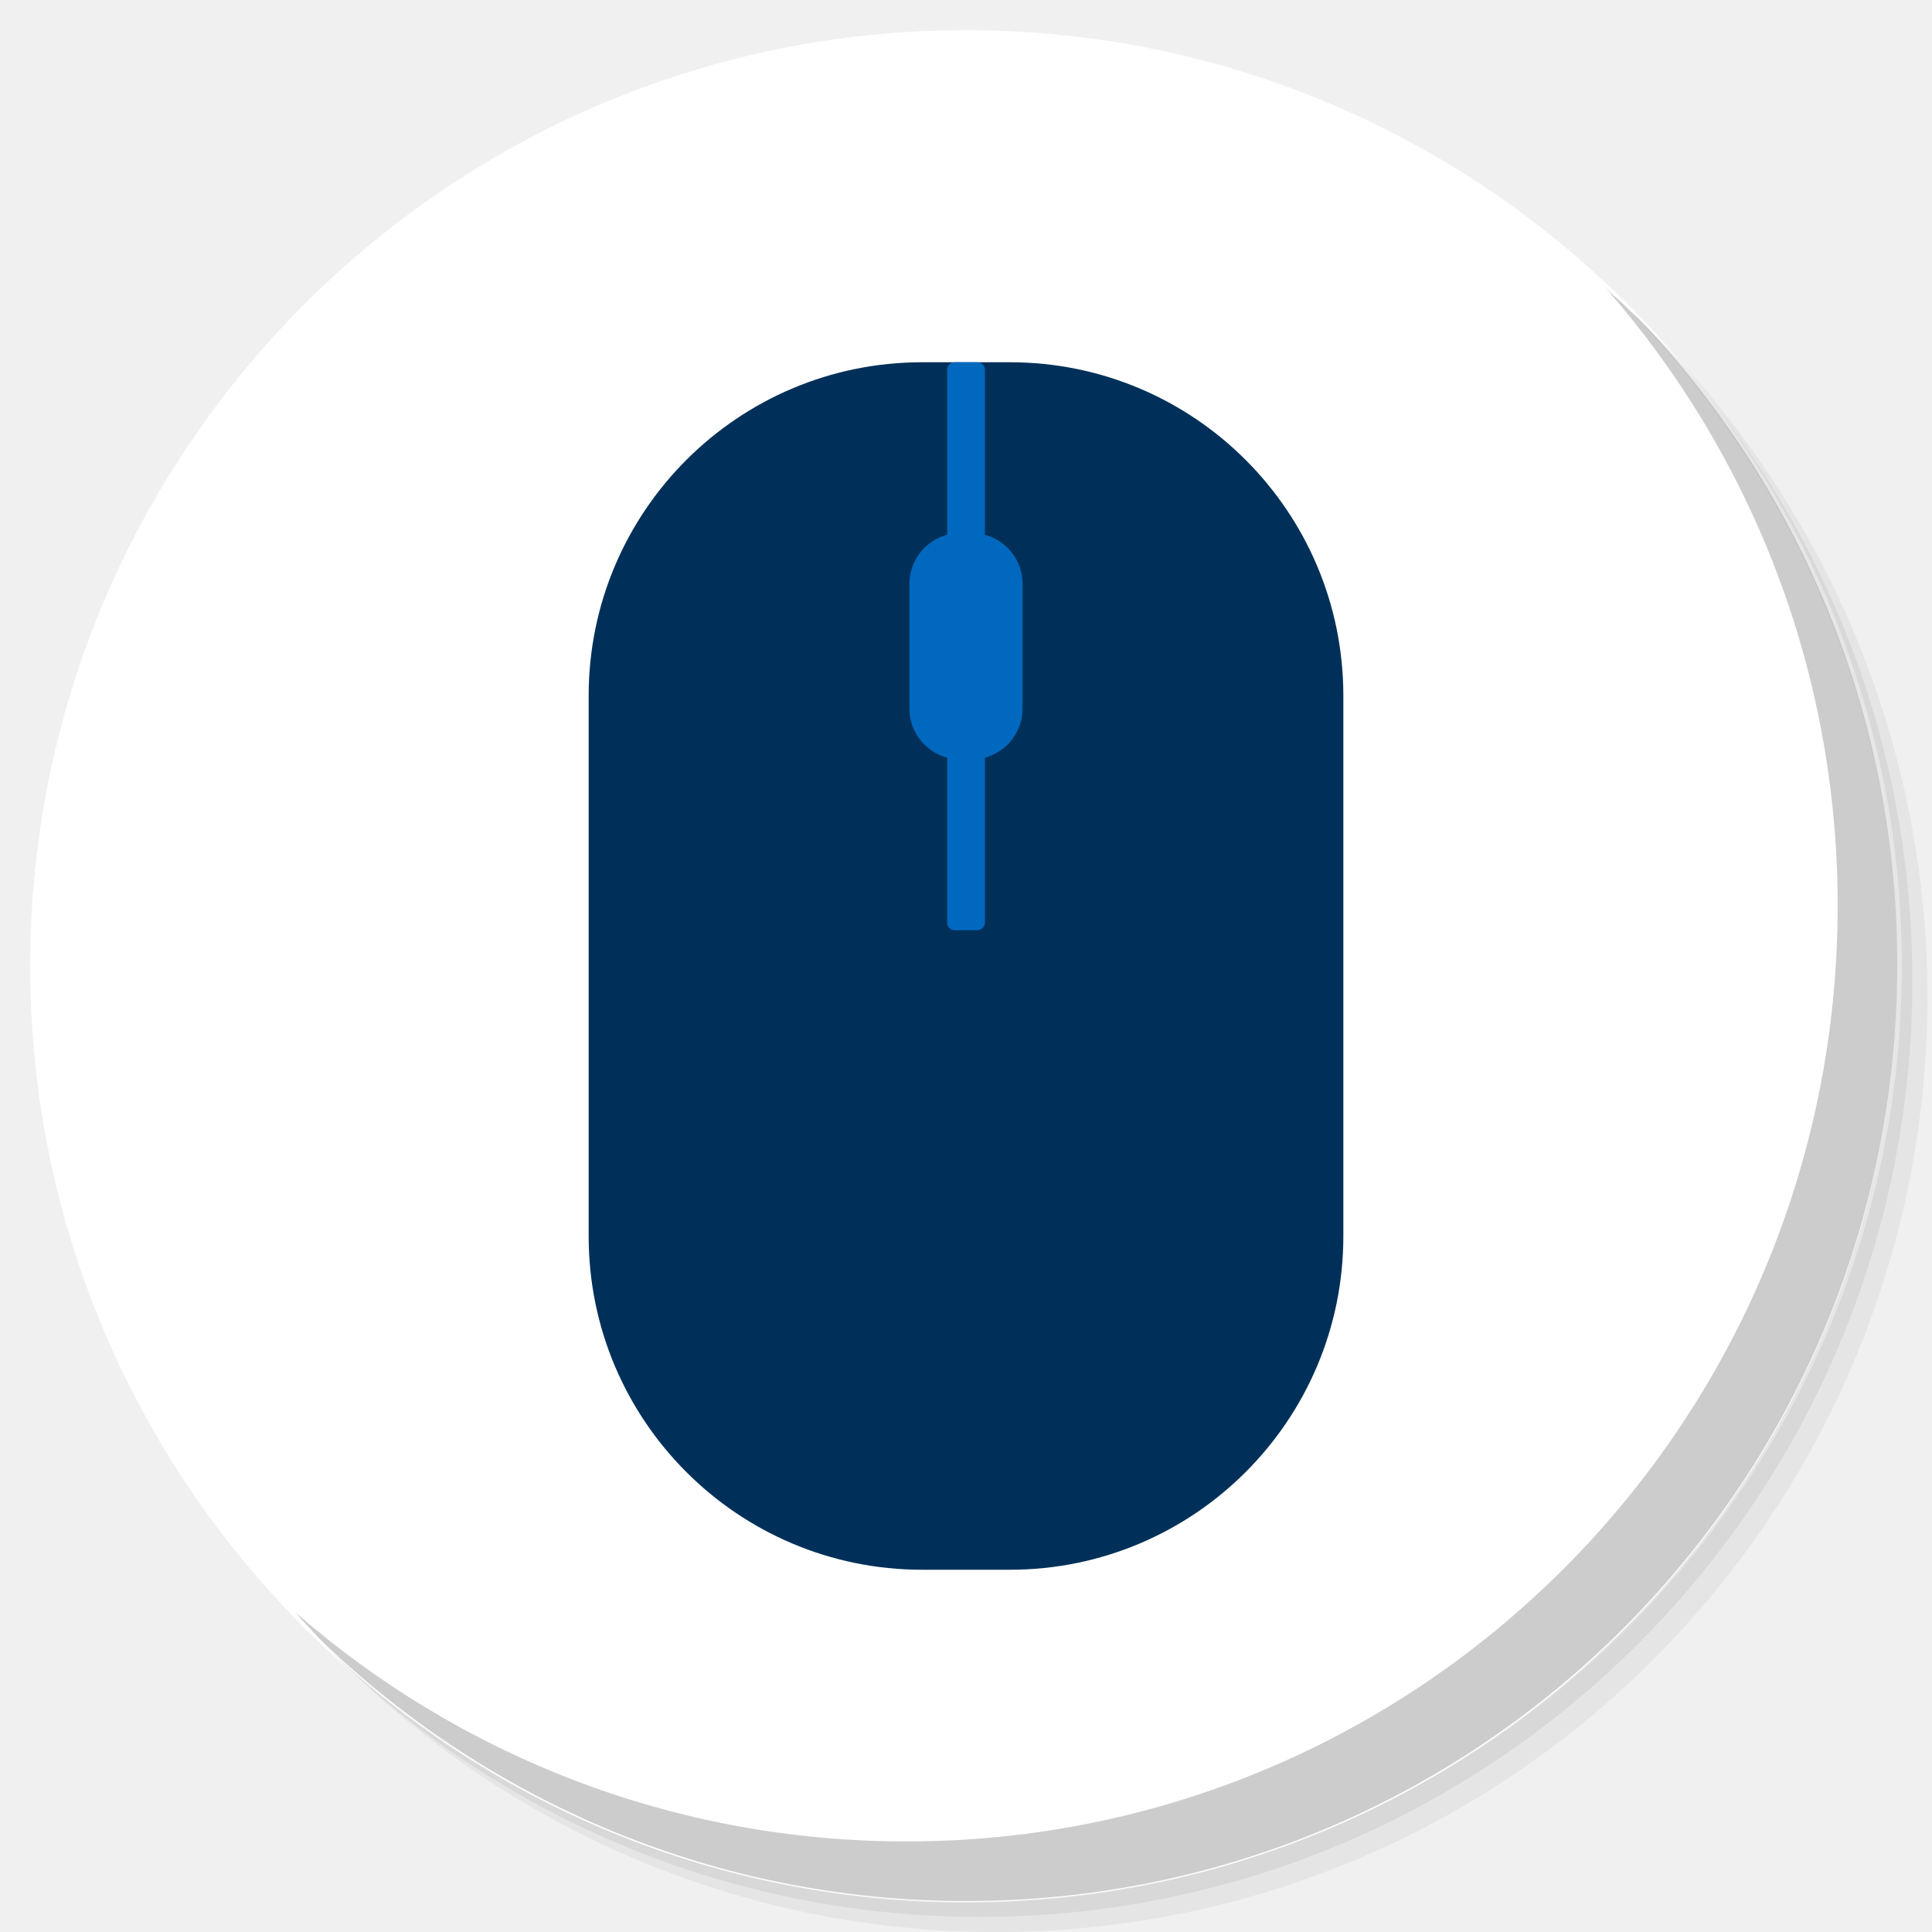
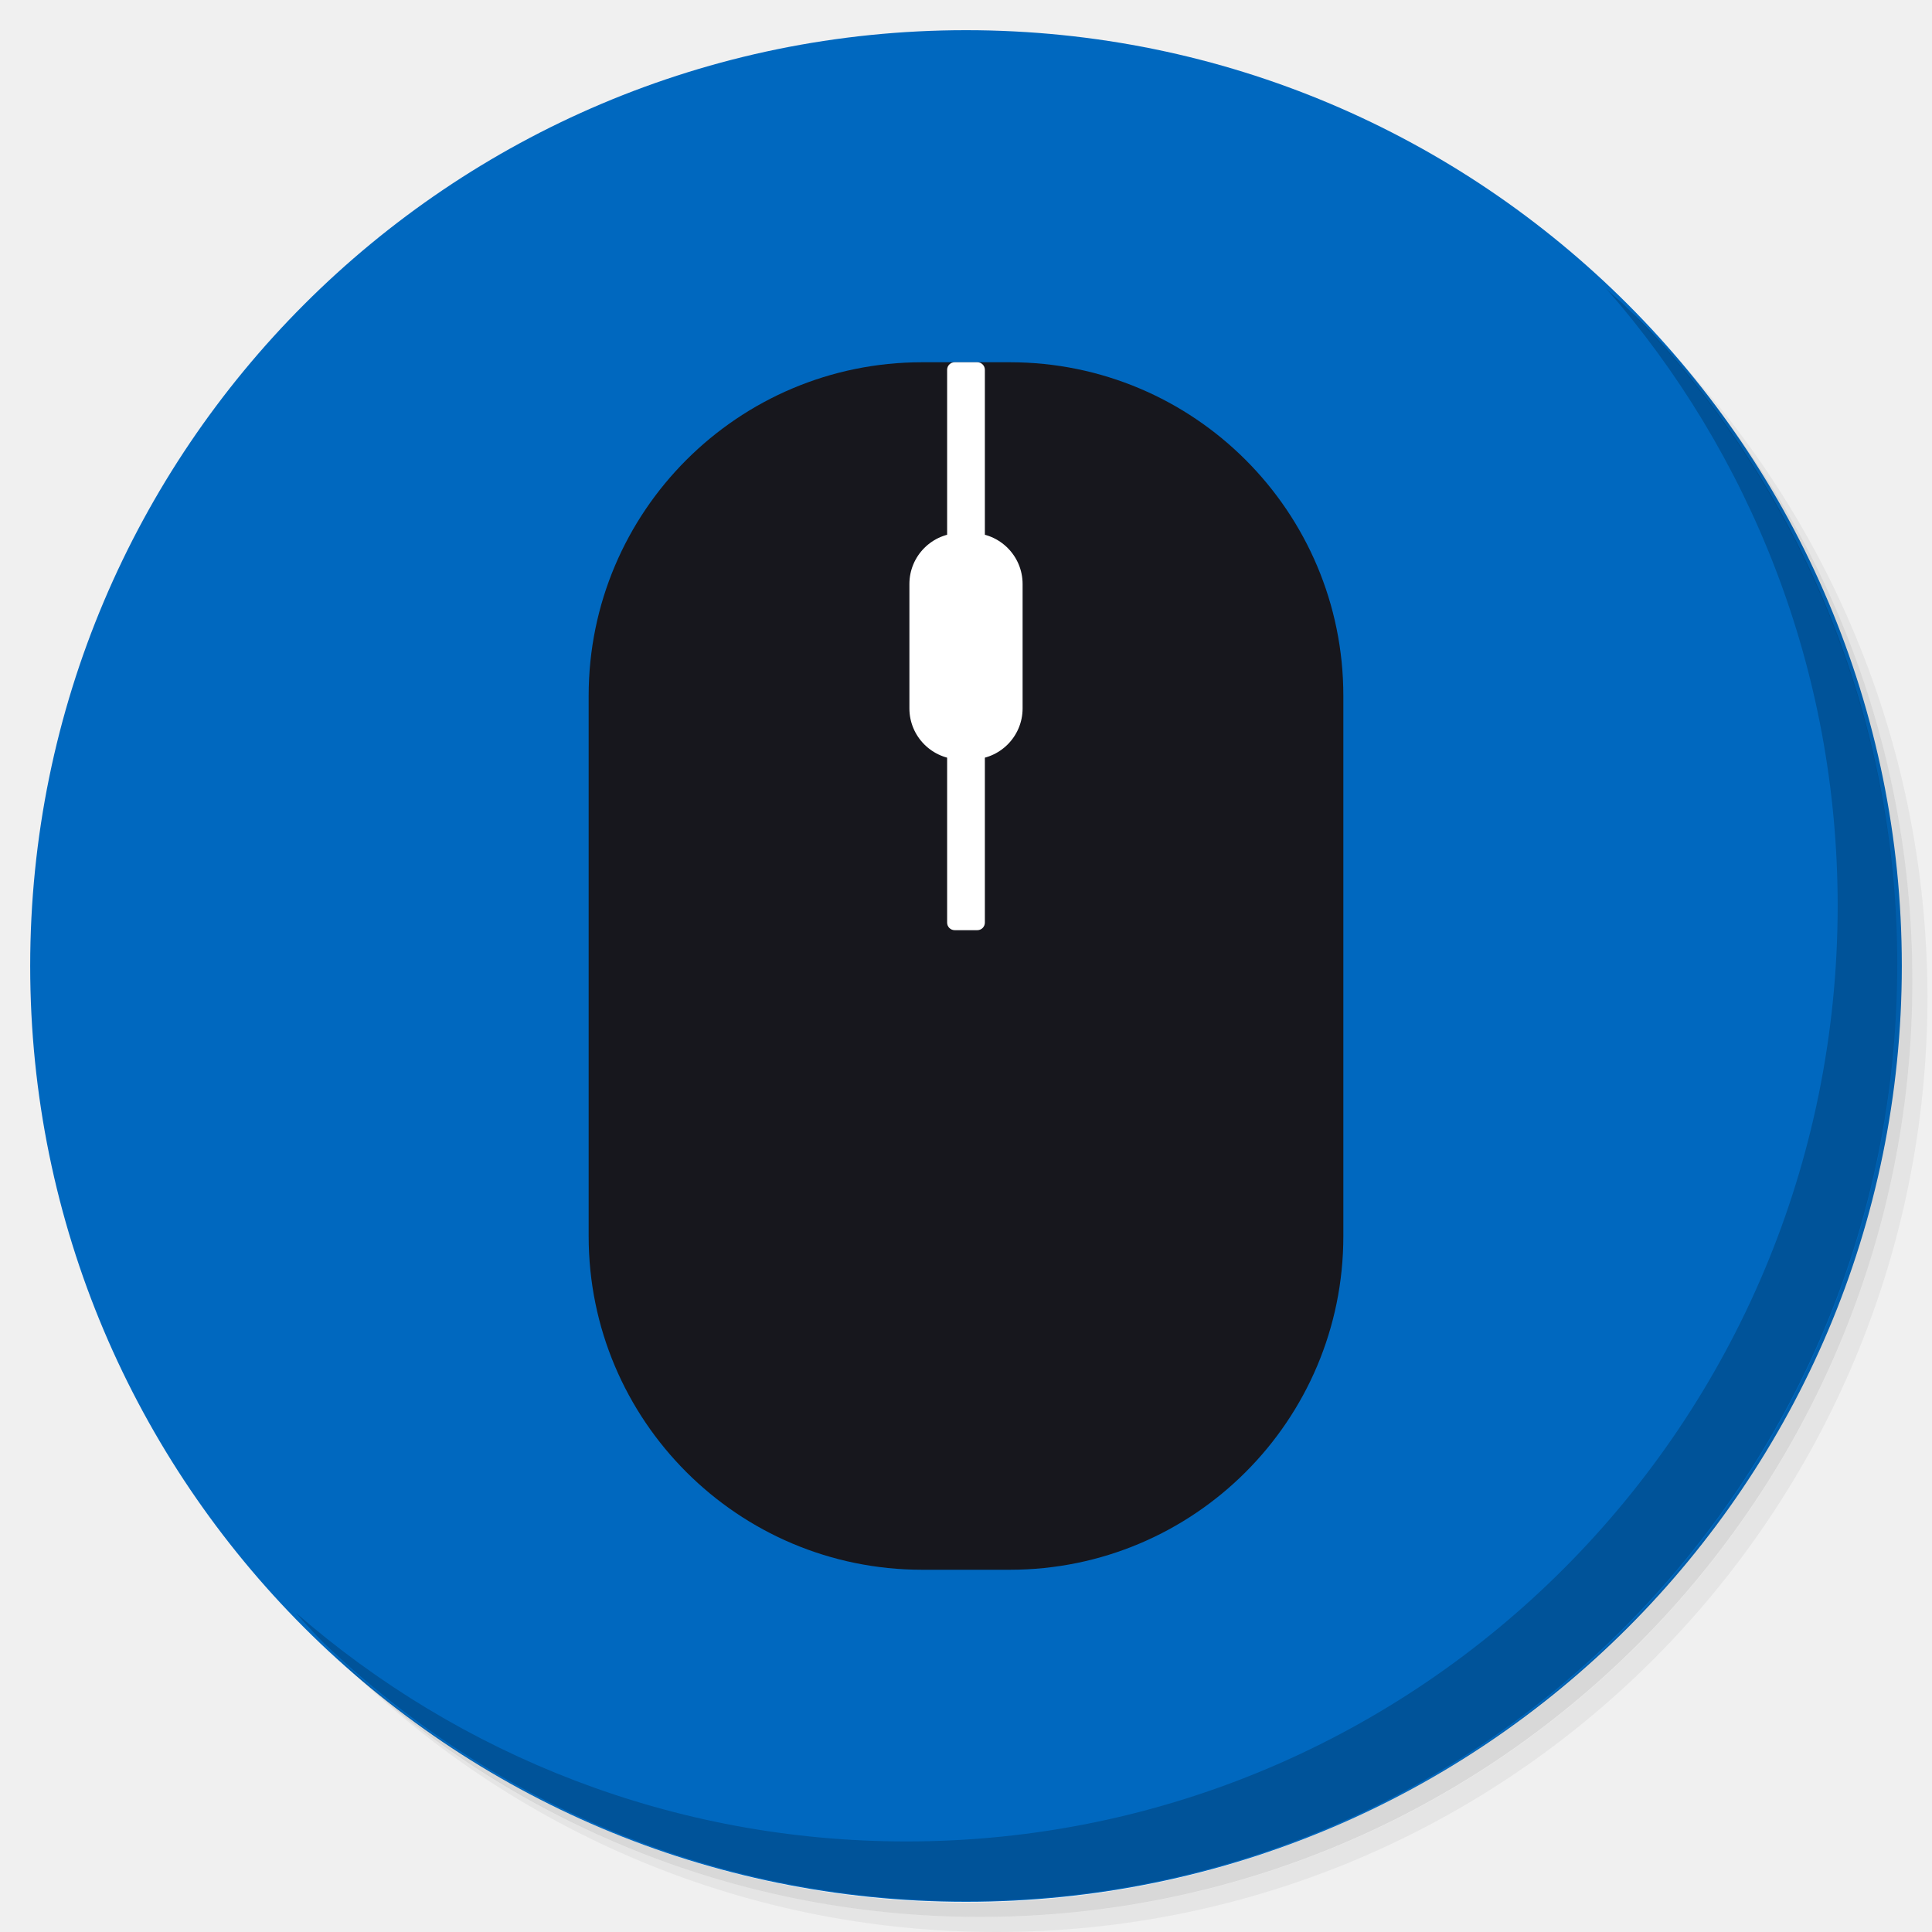
<svg xmlns="http://www.w3.org/2000/svg" xmlns:xlink="http://www.w3.org/1999/xlink" version="1.1" id="Layer_1" x="0px" y="0px" viewBox="0 0 256 256" enable-background="new 0 0 256 256" xml:space="preserve">
  <defs id="defs251">
    <clipPath id="b">
      <use width="100%" overflow="visible" xlink:href="#a" height="100%" id="use5" />
    </clipPath>
    <linearGradient x1="29.337" x2="81.837" y1="75.021" gradientUnits="userSpaceOnUse" y2="44.354" id="c">
      <stop id="stop10" offset="0" stop-opacity=".6" stop-color="#A52714" />
      <stop id="stop12" offset=".66" stop-opacity="0" stop-color="#A52714" />
    </linearGradient>
    <clipPath id="clipPath1232">
      <use width="100%" overflow="visible" xlink:href="#a" height="100%" id="use1230" />
    </clipPath>
    <clipPath id="clipPath1236">
      <use width="100%" overflow="visible" xlink:href="#a" height="100%" id="use1234" />
    </clipPath>
    <linearGradient x1="110.87" x2="52.538" y1="164.5" gradientUnits="userSpaceOnUse" y2="130.33" id="d">
      <stop id="stop23" offset="0" stop-opacity=".4" stop-color="#055524" />
      <stop id="stop25" offset=".33" stop-opacity="0" stop-color="#055524" />
    </linearGradient>
    <clipPath id="clipPath1244">
      <use width="100%" overflow="visible" xlink:href="#a" height="100%" id="use1242" />
    </clipPath>
    <clipPath id="clipPath1248">
      <use width="100%" overflow="visible" xlink:href="#a" height="100%" id="use1246" />
    </clipPath>
    <clipPath id="f">
      <use y="0" x="0" style="overflow:visible" id="use37" height="100%" xlink:href="#e" overflow="visible" width="100%" />
    </clipPath>
    <linearGradient x1="121.86" x2="136.55" y1="49.804" gradientUnits="userSpaceOnUse" y2="114.13" id="g">
      <stop id="stop42" offset="0" stop-opacity=".3" stop-color="#EA6100" />
      <stop id="stop44" offset=".66" stop-opacity="0" stop-color="#EA6100" />
    </linearGradient>
    <clipPath id="clipPath1258">
      <use width="100%" overflow="visible" xlink:href="#a" height="100%" id="use1256" />
    </clipPath>
    <clipPath id="clipPath1269">
      <use width="100%" overflow="visible" xlink:href="#a" height="100%" id="use1267" />
    </clipPath>
    <clipPath id="j">
      <use y="0" x="0" style="overflow:visible" id="use62" height="100%" xlink:href="#i" overflow="visible" width="100%" />
    </clipPath>
    <radialGradient id="l" gradientUnits="userSpaceOnUse" cy="55.948" cx="668.18" gradientTransform="translate(-576)" r="84.078">
      <stop stop-color="#3E2723" stop-opacity=".2" offset="0" id="stop73" />
      <stop stop-color="#3E2723" stop-opacity="0" offset="1" id="stop75" />
    </radialGradient>
    <clipPath id="clipPath1285">
      <use width="100%" overflow="visible" xlink:href="#a" height="100%" id="use1283" />
    </clipPath>
    <clipPath id="clipPath1289">
      <use width="100%" overflow="visible" xlink:href="#a" height="100%" id="use1287" />
    </clipPath>
    <clipPath id="n">
      <use y="0" x="0" style="overflow:visible" id="use83" height="100%" xlink:href="#m" overflow="visible" width="100%" />
    </clipPath>
    <radialGradient id="p" gradientUnits="userSpaceOnUse" cy="48.52" cx="597.88" gradientTransform="translate(-576)" r="78.044">
      <stop stop-color="#3E2723" stop-opacity=".2" offset="0" id="stop94" />
      <stop stop-color="#3E2723" stop-opacity="0" offset="1" id="stop96" />
    </radialGradient>
    <clipPath id="clipPath1305">
      <use width="100%" overflow="visible" xlink:href="#a" height="100%" id="use1303" />
    </clipPath>
    <radialGradient id="q" gradientUnits="userSpaceOnUse" cy="96.138" cx="671.84" gradientTransform="translate(-576)" r="87.87">
      <stop stop-color="#263238" stop-opacity=".2" offset="0" id="stop101" />
      <stop stop-color="#263238" stop-opacity="0" offset="1" id="stop103" />
    </radialGradient>
    <clipPath id="clipPath1312">
      <use width="100%" overflow="visible" xlink:href="#a" height="100%" id="use1310" />
    </clipPath>
    <clipPath id="clipPath1316">
      <use width="100%" overflow="visible" xlink:href="#a" height="100%" id="use1314" />
    </clipPath>
    <clipPath id="clipPath1320">
      <use width="100%" overflow="visible" xlink:href="#a" height="100%" id="use1318" />
    </clipPath>
    <clipPath id="clipPath1324">
      <use width="100%" overflow="visible" xlink:href="#a" height="100%" id="use1322" />
    </clipPath>
    <path d="m 8,184 h 83.77 l 38.88,-38.88 V 116 H 61.36 L 8,24.48 Z" id="e" />
    <path d="m 96,56 34.65,60 -38.88,68 H 184 V 56 Z" id="i" />
    <path d="M 21.97,8 V 48.34 L 61.36,116 96,56 h 88 V 8 Z" id="m" />
    <clipPath id="b-1">
      <use width="100%" overflow="visible" xlink:href="#a" height="100%" id="use5-7" />
    </clipPath>
    <clipPath id="clipPath1232-2">
      <use width="100%" overflow="visible" xlink:href="#a" height="100%" id="use1230-2" />
    </clipPath>
    <clipPath id="clipPath1236-6">
      <use width="100%" overflow="visible" xlink:href="#a" height="100%" id="use1234-1" />
    </clipPath>
    <clipPath id="clipPath1244-1">
      <use width="100%" overflow="visible" xlink:href="#a" height="100%" id="use1242-5" />
    </clipPath>
    <clipPath id="clipPath1248-9">
      <use width="100%" overflow="visible" xlink:href="#a" height="100%" id="use1246-4" />
    </clipPath>
    <clipPath id="f-9">
      <use y="0" x="0" style="overflow:visible" id="use37-0" height="100%" xlink:href="#e-8" overflow="visible" width="100%" />
    </clipPath>
    <clipPath id="clipPath1258-7">
      <use width="100%" overflow="visible" xlink:href="#a" height="100%" id="use1256-7" />
    </clipPath>
    <clipPath id="clipPath1269-1">
      <use width="100%" overflow="visible" xlink:href="#a" height="100%" id="use1267-1" />
    </clipPath>
    <clipPath id="j-5">
      <use y="0" x="0" style="overflow:visible" id="use62-9" height="100%" xlink:href="#i-5" overflow="visible" width="100%" />
    </clipPath>
    <radialGradient id="l-7" gradientUnits="userSpaceOnUse" cy="55.948" cx="668.18" gradientTransform="translate(-576)" r="84.078">
      <stop stop-color="#3E2723" stop-opacity=".2" offset="0" id="stop73-7" />
      <stop stop-color="#3E2723" stop-opacity="0" offset="1" id="stop75-6" />
    </radialGradient>
    <clipPath id="clipPath1285-7">
      <use width="100%" overflow="visible" xlink:href="#a" height="100%" id="use1283-3" />
    </clipPath>
    <clipPath id="clipPath1289-6">
      <use width="100%" overflow="visible" xlink:href="#a" height="100%" id="use1287-5" />
    </clipPath>
    <clipPath id="n-6">
      <use y="0" x="0" style="overflow:visible" id="use83-3" height="100%" xlink:href="#m-6" overflow="visible" width="100%" />
    </clipPath>
    <radialGradient id="p-9" gradientUnits="userSpaceOnUse" cy="48.52" cx="597.88" gradientTransform="translate(-576)" r="78.044">
      <stop stop-color="#3E2723" stop-opacity=".2" offset="0" id="stop94-4" />
      <stop stop-color="#3E2723" stop-opacity="0" offset="1" id="stop96-8" />
    </radialGradient>
    <clipPath id="clipPath1305-1">
      <use width="100%" overflow="visible" xlink:href="#a" height="100%" id="use1303-2" />
    </clipPath>
    <radialGradient id="q-9" gradientUnits="userSpaceOnUse" cy="96.138" cx="671.84" gradientTransform="translate(-576)" r="87.87">
      <stop stop-color="#263238" stop-opacity=".2" offset="0" id="stop101-3" />
      <stop stop-color="#263238" stop-opacity="0" offset="1" id="stop103-9" />
    </radialGradient>
    <clipPath id="clipPath1312-0">
      <use width="100%" overflow="visible" xlink:href="#a" height="100%" id="use1310-8" />
    </clipPath>
    <clipPath id="clipPath1316-8">
      <use width="100%" overflow="visible" xlink:href="#a" height="100%" id="use1314-5" />
    </clipPath>
    <clipPath id="clipPath1320-0">
      <use width="100%" overflow="visible" xlink:href="#a" height="100%" id="use1318-9" />
    </clipPath>
    <clipPath id="clipPath1324-6">
      <use width="100%" overflow="visible" xlink:href="#a" height="100%" id="use1322-3" />
    </clipPath>
    <path d="m 8,184 h 83.77 l 38.88,-38.88 V 116 H 61.36 L 8,24.48 Z" id="e-8" />
    <path d="m 96,56 34.65,60 -38.88,68 H 184 V 56 Z" id="i-5" />
    <path d="M 21.97,8 V 48.34 L 61.36,116 96,56 h 88 V 8 Z" id="m-6" />
    <radialGradient id="r" gradientUnits="userSpaceOnUse" cy="32.014" cx="34.286" gradientTransform="translate(-23.07961,-106.2699)" r="176.75">
      <stop stop-color="#fff" stop-opacity=".1" offset="0" id="stop130" />
      <stop stop-color="#fff" stop-opacity="0" offset="1" id="stop132" />
    </radialGradient>
    <clipPath id="b-0">
      <use y="0" x="0" style="overflow:visible" width="100%" overflow="visible" xlink:href="#a" height="100%" id="use5-5" />
    </clipPath>
    <clipPath id="clipPath963">
      <use y="0" x="0" style="overflow:visible" width="100%" overflow="visible" xlink:href="#a" height="100%" id="use961" />
    </clipPath>
    <clipPath id="clipPath967">
      <use y="0" x="0" style="overflow:visible" width="100%" overflow="visible" xlink:href="#a" height="100%" id="use965" />
    </clipPath>
    <radialGradient id="q-94" gradientUnits="userSpaceOnUse" cy="96.138" cx="671.84" gradientTransform="translate(-576)" r="87.87">
      <stop stop-color="#263238" stop-opacity=".2" offset="0" id="stop101-6" />
      <stop stop-color="#263238" stop-opacity="0" offset="1" id="stop103-92" />
    </radialGradient>
    <clipPath id="clipPath974">
      <use y="0" x="0" style="overflow:visible" width="100%" overflow="visible" xlink:href="#a" height="100%" id="use972" />
    </clipPath>
    <radialGradient id="p-2" gradientUnits="userSpaceOnUse" cy="48.52" cx="597.88" gradientTransform="translate(-576)" r="78.044">
      <stop stop-color="#3E2723" stop-opacity=".2" offset="0" id="stop94-47" />
      <stop stop-color="#3E2723" stop-opacity="0" offset="1" id="stop96-7" />
    </radialGradient>
    <clipPath id="clipPath981">
      <use y="0" x="0" style="overflow:visible" width="100%" overflow="visible" xlink:href="#a" height="100%" id="use979" />
    </clipPath>
    <clipPath id="clipPath985">
      <use y="0" x="0" style="overflow:visible" width="100%" overflow="visible" xlink:href="#a" height="100%" id="use983" />
    </clipPath>
    <clipPath id="n-5">
      <use width="100%" overflow="visible" xlink:href="#m-0" height="100%" id="use83-4" style="overflow:visible" x="0" y="0" />
    </clipPath>
    <radialGradient id="l-2" gradientUnits="userSpaceOnUse" cy="55.948" cx="668.18" gradientTransform="translate(-576)" r="84.078">
      <stop stop-color="#3E2723" stop-opacity=".2" offset="0" id="stop73-8" />
      <stop stop-color="#3E2723" stop-opacity="0" offset="1" id="stop75-9" />
    </radialGradient>
    <clipPath id="clipPath997">
      <use y="0" x="0" style="overflow:visible" width="100%" overflow="visible" xlink:href="#a" height="100%" id="use995" />
    </clipPath>
    <clipPath id="clipPath1001">
      <use y="0" x="0" style="overflow:visible" width="100%" overflow="visible" xlink:href="#a" height="100%" id="use999" />
    </clipPath>
    <clipPath id="j-3">
      <use width="100%" overflow="visible" xlink:href="#i-1" height="100%" id="use62-6" style="overflow:visible" x="0" y="0" />
    </clipPath>
    <clipPath id="clipPath1010">
      <use y="0" x="0" style="overflow:visible" width="100%" overflow="visible" xlink:href="#a" height="100%" id="use1008" />
    </clipPath>
    <clipPath id="clipPath1017">
      <use y="0" x="0" style="overflow:visible" width="100%" overflow="visible" xlink:href="#a" height="100%" id="use1015" />
    </clipPath>
    <clipPath id="f-0">
      <use width="100%" overflow="visible" xlink:href="#e-1" height="100%" id="use37-5" style="overflow:visible" x="0" y="0" />
    </clipPath>
    <clipPath id="clipPath1029">
      <use y="0" x="0" style="overflow:visible" width="100%" overflow="visible" xlink:href="#a" height="100%" id="use1027" />
    </clipPath>
    <clipPath id="clipPath1033">
      <use y="0" x="0" style="overflow:visible" width="100%" overflow="visible" xlink:href="#a" height="100%" id="use1031" />
    </clipPath>
    <clipPath id="clipPath1043">
      <use y="0" x="0" style="overflow:visible" width="100%" overflow="visible" xlink:href="#a" height="100%" id="use1041" />
    </clipPath>
    <clipPath id="clipPath1047">
      <use y="0" x="0" style="overflow:visible" width="100%" overflow="visible" xlink:href="#a" height="100%" id="use1045" />
    </clipPath>
    <path id="e-1" d="m 8,184 h 83.77 l 38.88,-38.88 V 116 H 61.36 L 8,24.48 Z" />
    <path id="i-1" d="m 96,56 34.65,60 -38.88,68 H 184 V 56 Z" />
    <path id="m-0" d="M 21.97,8 V 48.34 L 61.36,116 96,56 h 88 V 8 Z" />
    <circle r="88" cx="96" cy="96" id="a" />
    <path d="m8 184h83.77l38.88-38.88v-29.12h-69.29l-53.36-91.52z" id="e-6" />
    <path d="m96 56l34.65 60-38.88 68h92.23v-128z" id="i-2" />
    <path d="m21.97 8v40.34l39.39 67.66 34.64-60h88v-48z" id="m-8" />
    <defs id="defs1820">
      <path d="M 21.97,8 V 48.34 L 61.36,116 96,56 h 88 V 8 Z" id="path1928" />
    </defs>
    <clipPath id="n-7">
      <use id="use1822" height="100%" xlink:href="#m-8" overflow="visible" width="100%" style="overflow:visible" x="0" y="0" />
    </clipPath>
    <defs id="defs1799">
      <path d="m 96,56 34.65,60 -38.88,68 H 184 V 56 Z" id="path1918" />
    </defs>
    <clipPath id="j-6">
      <use id="use1801" height="100%" xlink:href="#i-2" overflow="visible" width="100%" style="overflow:visible" x="0" y="0" />
    </clipPath>
    <defs id="defs1774">
      <path d="m 8,184 h 83.77 l 38.88,-38.88 V 116 H 61.36 L 8,24.48 Z" id="path1902" />
    </defs>
    <clipPath id="f-06">
      <use id="use1776" height="100%" xlink:href="#e-6" overflow="visible" width="100%" style="overflow:visible" x="0" y="0" />
    </clipPath>
    <linearGradient x1="110.87" x2="52.538" y1="164.5" gradientUnits="userSpaceOnUse" y2="130.33" id="linearGradient1897">
      <stop id="stop1762" offset="0" stop-opacity=".4" stop-color="#055524" />
      <stop id="stop1764" offset=".33" stop-opacity="0" stop-color="#055524" />
    </linearGradient>
    <linearGradient x1="29.337" x2="81.837" y1="75.021" gradientUnits="userSpaceOnUse" y2="44.354" id="linearGradient1889">
      <stop id="stop1749" offset="0" stop-opacity=".6" stop-color="#A52714" />
      <stop id="stop1751" offset=".66" stop-opacity="0" stop-color="#A52714" />
    </linearGradient>
    <linearGradient id="linearGradient1910" y2="114.13" gradientUnits="userSpaceOnUse" y1="49.804" x2="136.55" x1="121.86">
      <stop stop-color="#EA6100" stop-opacity=".3" offset="0" id="stop1781" />
      <stop stop-color="#EA6100" stop-opacity="0" offset=".66" id="stop1783" />
    </linearGradient>
    <clipPath id="b-3">
      <use y="0" x="0" style="overflow:visible" width="100%" overflow="visible" xlink:href="#a" height="100%" id="use5-1" />
    </clipPath>
    <clipPath id="clipPath1024">
      <use y="0" x="0" style="overflow:visible" width="100%" overflow="visible" xlink:href="#a" height="100%" id="use1022" />
    </clipPath>
    <clipPath id="clipPath1028">
      <use y="0" x="0" style="overflow:visible" width="100%" overflow="visible" xlink:href="#a" height="100%" id="use1026" />
    </clipPath>
    <clipPath id="clipPath1035">
      <use y="0" x="0" style="overflow:visible" width="100%" overflow="visible" xlink:href="#a" height="100%" id="use1033" />
    </clipPath>
    <clipPath id="clipPath1039">
      <use y="0" x="0" style="overflow:visible" width="100%" overflow="visible" xlink:href="#a" height="100%" id="use1037" />
    </clipPath>
    <clipPath id="f-6">
      <use y="0" x="0" style="overflow:visible" id="use37-8" height="100%" xlink:href="#e-61" overflow="visible" width="100%" />
    </clipPath>
    <clipPath id="clipPath1048">
      <use y="0" x="0" style="overflow:visible" width="100%" overflow="visible" xlink:href="#a" height="100%" id="use1046" />
    </clipPath>
    <clipPath id="clipPath1058">
      <use y="0" x="0" style="overflow:visible" width="100%" overflow="visible" xlink:href="#a" height="100%" id="use1056" />
    </clipPath>
    <clipPath id="j-66">
      <use y="0" x="0" style="overflow:visible" id="use62-4" height="100%" xlink:href="#i-59" overflow="visible" width="100%" />
    </clipPath>
    <radialGradient id="l-9" gradientUnits="userSpaceOnUse" cy="55.948" cx="668.18" gradientTransform="translate(-576)" r="84.078">
      <stop stop-color="#3E2723" stop-opacity=".2" offset="0" id="stop73-5" />
      <stop stop-color="#3E2723" stop-opacity="0" offset="1" id="stop75-0" />
    </radialGradient>
    <clipPath id="clipPath1073">
      <use y="0" x="0" style="overflow:visible" width="100%" overflow="visible" xlink:href="#a" height="100%" id="use1071" />
    </clipPath>
    <clipPath id="clipPath1077">
      <use y="0" x="0" style="overflow:visible" width="100%" overflow="visible" xlink:href="#a" height="100%" id="use1075" />
    </clipPath>
    <clipPath id="n-4">
      <use y="0" x="0" style="overflow:visible" id="use83-8" height="100%" xlink:href="#m-4" overflow="visible" width="100%" />
    </clipPath>
    <radialGradient id="p-7" gradientUnits="userSpaceOnUse" cy="48.52" cx="597.88" gradientTransform="translate(-576)" r="78.044">
      <stop stop-color="#3E2723" stop-opacity=".2" offset="0" id="stop94-1" />
      <stop stop-color="#3E2723" stop-opacity="0" offset="1" id="stop96-72" />
    </radialGradient>
    <clipPath id="clipPath1092">
      <use y="0" x="0" style="overflow:visible" width="100%" overflow="visible" xlink:href="#a" height="100%" id="use1090" />
    </clipPath>
    <radialGradient id="q-7" gradientUnits="userSpaceOnUse" cy="96.138" cx="671.84" gradientTransform="translate(-576)" r="87.87">
      <stop stop-color="#263238" stop-opacity=".2" offset="0" id="stop101-2" />
      <stop stop-color="#263238" stop-opacity="0" offset="1" id="stop103-2" />
    </radialGradient>
    <clipPath id="clipPath1099">
      <use y="0" x="0" style="overflow:visible" width="100%" overflow="visible" xlink:href="#a" height="100%" id="use1097" />
    </clipPath>
    <clipPath id="clipPath1103">
      <use y="0" x="0" style="overflow:visible" width="100%" overflow="visible" xlink:href="#a" height="100%" id="use1101" />
    </clipPath>
    <clipPath id="clipPath1107">
      <use y="0" x="0" style="overflow:visible" width="100%" overflow="visible" xlink:href="#a" height="100%" id="use1105" />
    </clipPath>
    <clipPath id="clipPath1111">
      <use y="0" x="0" style="overflow:visible" width="100%" overflow="visible" xlink:href="#a" height="100%" id="use1109" />
    </clipPath>
    <radialGradient id="r-6" gradientUnits="userSpaceOnUse" cy="32.014" cx="34.286" gradientTransform="translate(-7,-7)" r="176.75">
      <stop stop-color="#fff" stop-opacity=".1" offset="0" id="stop130-1" />
      <stop stop-color="#fff" stop-opacity="0" offset="1" id="stop132-0" />
    </radialGradient>
    <path d="m 8,184 h 83.77 l 38.88,-38.88 V 116 H 61.36 L 8,24.48 Z" id="e-61" />
    <path d="m 96,56 34.65,60 -38.88,68 H 184 V 56 Z" id="i-59" />
    <path d="M 21.97,8 V 48.34 L 61.36,116 96,56 h 88 V 8 Z" id="m-4" />
    <clipPath id="b-9">
      <use y="0" x="0" style="overflow:visible" width="100%" overflow="visible" xlink:href="#a" height="100%" id="use5-0" />
    </clipPath>
    <clipPath id="clipPath1024-7">
      <use y="0" x="0" style="overflow:visible" width="100%" overflow="visible" xlink:href="#a" height="100%" id="use1022-7" />
    </clipPath>
    <clipPath id="clipPath1028-1">
      <use y="0" x="0" style="overflow:visible" width="100%" overflow="visible" xlink:href="#a" height="100%" id="use1026-1" />
    </clipPath>
    <clipPath id="clipPath1035-7">
      <use y="0" x="0" style="overflow:visible" width="100%" overflow="visible" xlink:href="#a" height="100%" id="use1033-7" />
    </clipPath>
    <clipPath id="clipPath1039-6">
      <use y="0" x="0" style="overflow:visible" width="100%" overflow="visible" xlink:href="#a" height="100%" id="use1037-7" />
    </clipPath>
    <clipPath id="f-3">
      <use y="0" x="0" style="overflow:visible" id="use37-6" height="100%" xlink:href="#e-9" overflow="visible" width="100%" />
    </clipPath>
    <clipPath id="clipPath1048-3">
      <use y="0" x="0" style="overflow:visible" width="100%" overflow="visible" xlink:href="#a" height="100%" id="use1046-9" />
    </clipPath>
    <clipPath id="clipPath1058-4">
      <use y="0" x="0" style="overflow:visible" width="100%" overflow="visible" xlink:href="#a" height="100%" id="use1056-8" />
    </clipPath>
    <clipPath id="j-1">
      <use y="0" x="0" style="overflow:visible" id="use62-2" height="100%" xlink:href="#i-6" overflow="visible" width="100%" />
    </clipPath>
    <radialGradient id="l-93" gradientUnits="userSpaceOnUse" cy="55.948" cx="668.18" gradientTransform="translate(-576)" r="84.078">
      <stop stop-color="#3E2723" stop-opacity=".2" offset="0" id="stop73-9" />
      <stop stop-color="#3E2723" stop-opacity="0" offset="1" id="stop75-08" />
    </radialGradient>
    <clipPath id="clipPath1073-8">
      <use y="0" x="0" style="overflow:visible" width="100%" overflow="visible" xlink:href="#a" height="100%" id="use1071-5" />
    </clipPath>
    <clipPath id="clipPath1077-0">
      <use y="0" x="0" style="overflow:visible" width="100%" overflow="visible" xlink:href="#a" height="100%" id="use1075-9" />
    </clipPath>
    <clipPath id="n-63">
      <use y="0" x="0" style="overflow:visible" id="use83-85" height="100%" xlink:href="#m-2" overflow="visible" width="100%" />
    </clipPath>
    <radialGradient id="p-6" gradientUnits="userSpaceOnUse" cy="48.52" cx="597.88" gradientTransform="translate(-576)" r="78.044">
      <stop stop-color="#3E2723" stop-opacity=".2" offset="0" id="stop94-11" />
      <stop stop-color="#3E2723" stop-opacity="0" offset="1" id="stop96-5" />
    </radialGradient>
    <clipPath id="clipPath1092-9">
      <use y="0" x="0" style="overflow:visible" width="100%" overflow="visible" xlink:href="#a" height="100%" id="use1090-8" />
    </clipPath>
    <radialGradient id="q-4" gradientUnits="userSpaceOnUse" cy="96.138" cx="671.84" gradientTransform="translate(-576)" r="87.87">
      <stop stop-color="#263238" stop-opacity=".2" offset="0" id="stop101-8" />
      <stop stop-color="#263238" stop-opacity="0" offset="1" id="stop103-1" />
    </radialGradient>
    <clipPath id="clipPath1099-0">
      <use y="0" x="0" style="overflow:visible" width="100%" overflow="visible" xlink:href="#a" height="100%" id="use1097-3" />
    </clipPath>
    <clipPath id="clipPath1103-0">
      <use y="0" x="0" style="overflow:visible" width="100%" overflow="visible" xlink:href="#a" height="100%" id="use1101-4" />
    </clipPath>
    <clipPath id="clipPath1107-4">
      <use y="0" x="0" style="overflow:visible" width="100%" overflow="visible" xlink:href="#a" height="100%" id="use1105-4" />
    </clipPath>
    <clipPath id="clipPath1111-4">
      <use y="0" x="0" style="overflow:visible" width="100%" overflow="visible" xlink:href="#a" height="100%" id="use1109-7" />
    </clipPath>
    <radialGradient id="r-63" gradientUnits="userSpaceOnUse" cy="32.014" cx="34.286" gradientTransform="translate(-7,-7)" r="176.75">
      <stop stop-color="#fff" stop-opacity=".1" offset="0" id="stop130-17" />
      <stop stop-color="#fff" stop-opacity="0" offset="1" id="stop132-5" />
    </radialGradient>
    <path d="m 8,184 h 83.77 l 38.88,-38.88 V 116 H 61.36 L 8,24.48 Z" id="e-9" />
    <path d="m 96,56 34.65,60 -38.88,68 H 184 V 56 Z" id="i-6" />
    <path d="M 21.97,8 V 48.34 L 61.36,116 96,56 h 88 V 8 Z" id="m-2" />
    <filter style="color-interpolation-filters:sRGB" id="filter5772">
      <feFlood flood-opacity="0.498" flood-color="rgb(0,0,0)" result="flood" id="feFlood5762" />
      <feComposite in="flood" in2="SourceGraphic" operator="in" result="composite1" id="feComposite5764" />
      <feGaussianBlur in="composite1" stdDeviation="5" result="blur" id="feGaussianBlur5766" />
      <feOffset dx="0" dy="0" result="offset" id="feOffset5768" />
      <feComposite in="SourceGraphic" in2="offset" operator="over" result="composite2" id="feComposite5770" />
    </filter>
    <filter style="color-interpolation-filters:sRGB" id="filter5958">
      <feFlood flood-opacity="0.498" flood-color="rgb(0,0,0)" result="flood" id="feFlood5948" />
      <feComposite in="flood" in2="SourceGraphic" operator="in" result="composite1" id="feComposite5950" />
      <feGaussianBlur in="composite1" stdDeviation="5" result="blur" id="feGaussianBlur5952" />
      <feOffset dx="0" dy="0" result="offset" id="feOffset5954" />
      <feComposite in="SourceGraphic" in2="offset" operator="over" result="composite2" id="feComposite5956" />
    </filter>
  </defs>
  <g id="layer2">
-     <circle style="display:inline;fill:#ffffff;fill-opacity:1;stroke:none;stroke-width:2.74;stroke-miterlimit:4;stroke-dasharray:none;stroke-opacity:1" id="path1090" cx="128" cy="128" r="124" />
+     <circle style="display:inline;fill:#0068bf;fill-opacity:1;stroke:none;stroke-width:2.74;stroke-miterlimit:4;stroke-dasharray:none;stroke-opacity:1" id="path1090" cx="128" cy="128" r="124" />
  </g>
  <g id="layer1" style="display:inline">
-     <path style="fill:#0068bf;fill-opacity:1;stroke:none;stroke-width:0.7;stroke-linecap:butt;stroke-linejoin:miter;stroke-miterlimit:4;stroke-dasharray:none;stroke-opacity:0" d="m 128.207,3.278 v 123.5" id="path1099" />
-     <path id="path1101" d="m 130.66,3.278 v 123.5" style="fill:#0068bf;fill-opacity:1;stroke:none;stroke-width:5;stroke-linecap:butt;stroke-linejoin:miter;stroke-miterlimit:4;stroke-dasharray:none;stroke-opacity:0" />
-     <g id="g1197" transform="translate(223.3104,-10.52333)">
-       <rect ry="44.194" y="58.523" x="-145.31" height="160" width="100" id="rect1102" style="opacity:1;fill:#003059;fill-opacity:1;fill-rule:nonzero;stroke:none;stroke-width:0.869;stroke-linecap:butt;stroke-linejoin:bevel;stroke-miterlimit:4;stroke-dasharray:none;stroke-opacity:1;paint-order:fill markers stroke" />
-       <rect ry="0.998" y="58.523" x="-97.81" height="75.253" width="5" id="rect1102-3" style="display:inline;opacity:1;fill:#0068bf;fill-opacity:1;fill-rule:nonzero;stroke:none;stroke-width:0.133;stroke-linecap:butt;stroke-linejoin:bevel;stroke-miterlimit:4;stroke-dasharray:none;stroke-opacity:1;paint-order:fill markers stroke" />
-       <rect ry="6.762" y="81.15" x="-102.81" height="30" width="15" id="rect1102-3-6" style="display:inline;opacity:1;fill:#0068bf;fill-opacity:1;fill-rule:nonzero;stroke:none;stroke-width:0.146;stroke-linecap:butt;stroke-linejoin:bevel;stroke-miterlimit:4;stroke-dasharray:none;stroke-opacity:1;paint-order:fill markers stroke" />
-     </g>
+     <path style="fill:#ffffff;fill-opacity:1;stroke:none;stroke-width:0.7;stroke-linecap:butt;stroke-linejoin:miter;stroke-miterlimit:4;stroke-dasharray:none;stroke-opacity:0" d="m 128.207,3.278 v 123.5" id="path1099" />
+     <path id="path1101" d="m 130.66,3.278 v 123.5" style="fill:#ffffff;fill-opacity:1;stroke:none;stroke-width:5;stroke-linecap:butt;stroke-linejoin:miter;stroke-miterlimit:4;stroke-dasharray:none;stroke-opacity:0" />
+     <rect style="opacity:1;fill:#17171d;fill-opacity:1;fill-rule:nonzero;stroke:none;stroke-width:0.869;stroke-linecap:butt;stroke-linejoin:bevel;stroke-miterlimit:4;stroke-dasharray:none;stroke-opacity:1;paint-order:fill markers stroke" id="rect1102" width="100" height="160" x="78" y="48" ry="44.194" />
+     <rect style="display:inline;opacity:1;fill:#ffffff;fill-opacity:1;fill-rule:nonzero;stroke:none;stroke-width:0.133;stroke-linecap:butt;stroke-linejoin:bevel;stroke-miterlimit:4;stroke-dasharray:none;stroke-opacity:1;paint-order:fill markers stroke" id="rect1102-3" width="5" height="75.253" x="125.5" y="48" ry="0.998" />
+     <rect style="display:inline;opacity:1;fill:#ffffff;fill-opacity:1;fill-rule:nonzero;stroke:none;stroke-width:0.146;stroke-linecap:butt;stroke-linejoin:bevel;stroke-miterlimit:4;stroke-dasharray:none;stroke-opacity:1;paint-order:fill markers stroke" id="rect1102-3-6" width="15" height="30" x="120.5" y="70.626" ry="6.762" />
  </g>
  <g id="layer6" style="display:inline">
    <g id="g2548" style="display:inline" transform="translate(-2.960187,1.58543)">
      <path d="m 256.36,128.415 c 0,-33.9 -13.5,-64.5 -35.4,-86.9 -0.4,-0.3 -0.7,-0.7 -1.1,-1 21.3,22.3 34.5,52.6 34.5,86 0,68.5 -55.2,124 -123.4,124 -32.9,0 -62.9,-13 -85,-34.1 0.3,0.3 0.6,0.6 0.9,0.9 22.2,21.7 52.6,35.1 86,35.1 68.2,0 123.5,-55.5 123.5,-124 z" id="path238" style="display:inline;opacity:0.1" />
      <path d="m 219.86,40.415 c -0.7,-0.6 -1.4,-1.3 -2,-1.9 -0.7,-0.6 -1.4,-1.2 -2.1,-1.9 19.1,21.8 30.7,50.5 30.7,81.8 0,68.5 -55.2,124 -123.4,124 -30.9,0 -59.2,-11.4 -80.9,-30.3 0.6,0.7 1.2,1.4 1.9,2.1 0.6,0.7 1.3,1.4 1.9,2 22.1,21.1 52.1,34.1 85,34.1 68.2,0 123.4,-55.5 123.4,-124 0,-33.3 -13.1,-63.6 -34.5,-85.9 z" id="path240" style="display:inline;opacity:0.2" />
      <path d="m 220.96,41.515 c 21.9,22.4 35.4,53.1 35.4,86.9 0,68.5 -55.2,124 -123.4,124 -33.5,0 -63.8,-13.4 -86,-35.1 22.4,22.9 53.6,37.1 88,37.1 68.2,0 123.4,-55.5 123.4,-124 -0.1,-34.9 -14.4,-66.4 -37.4,-88.9 z" id="path236" style="display:inline;opacity:0.05" />
    </g>
  </g>
</svg>
